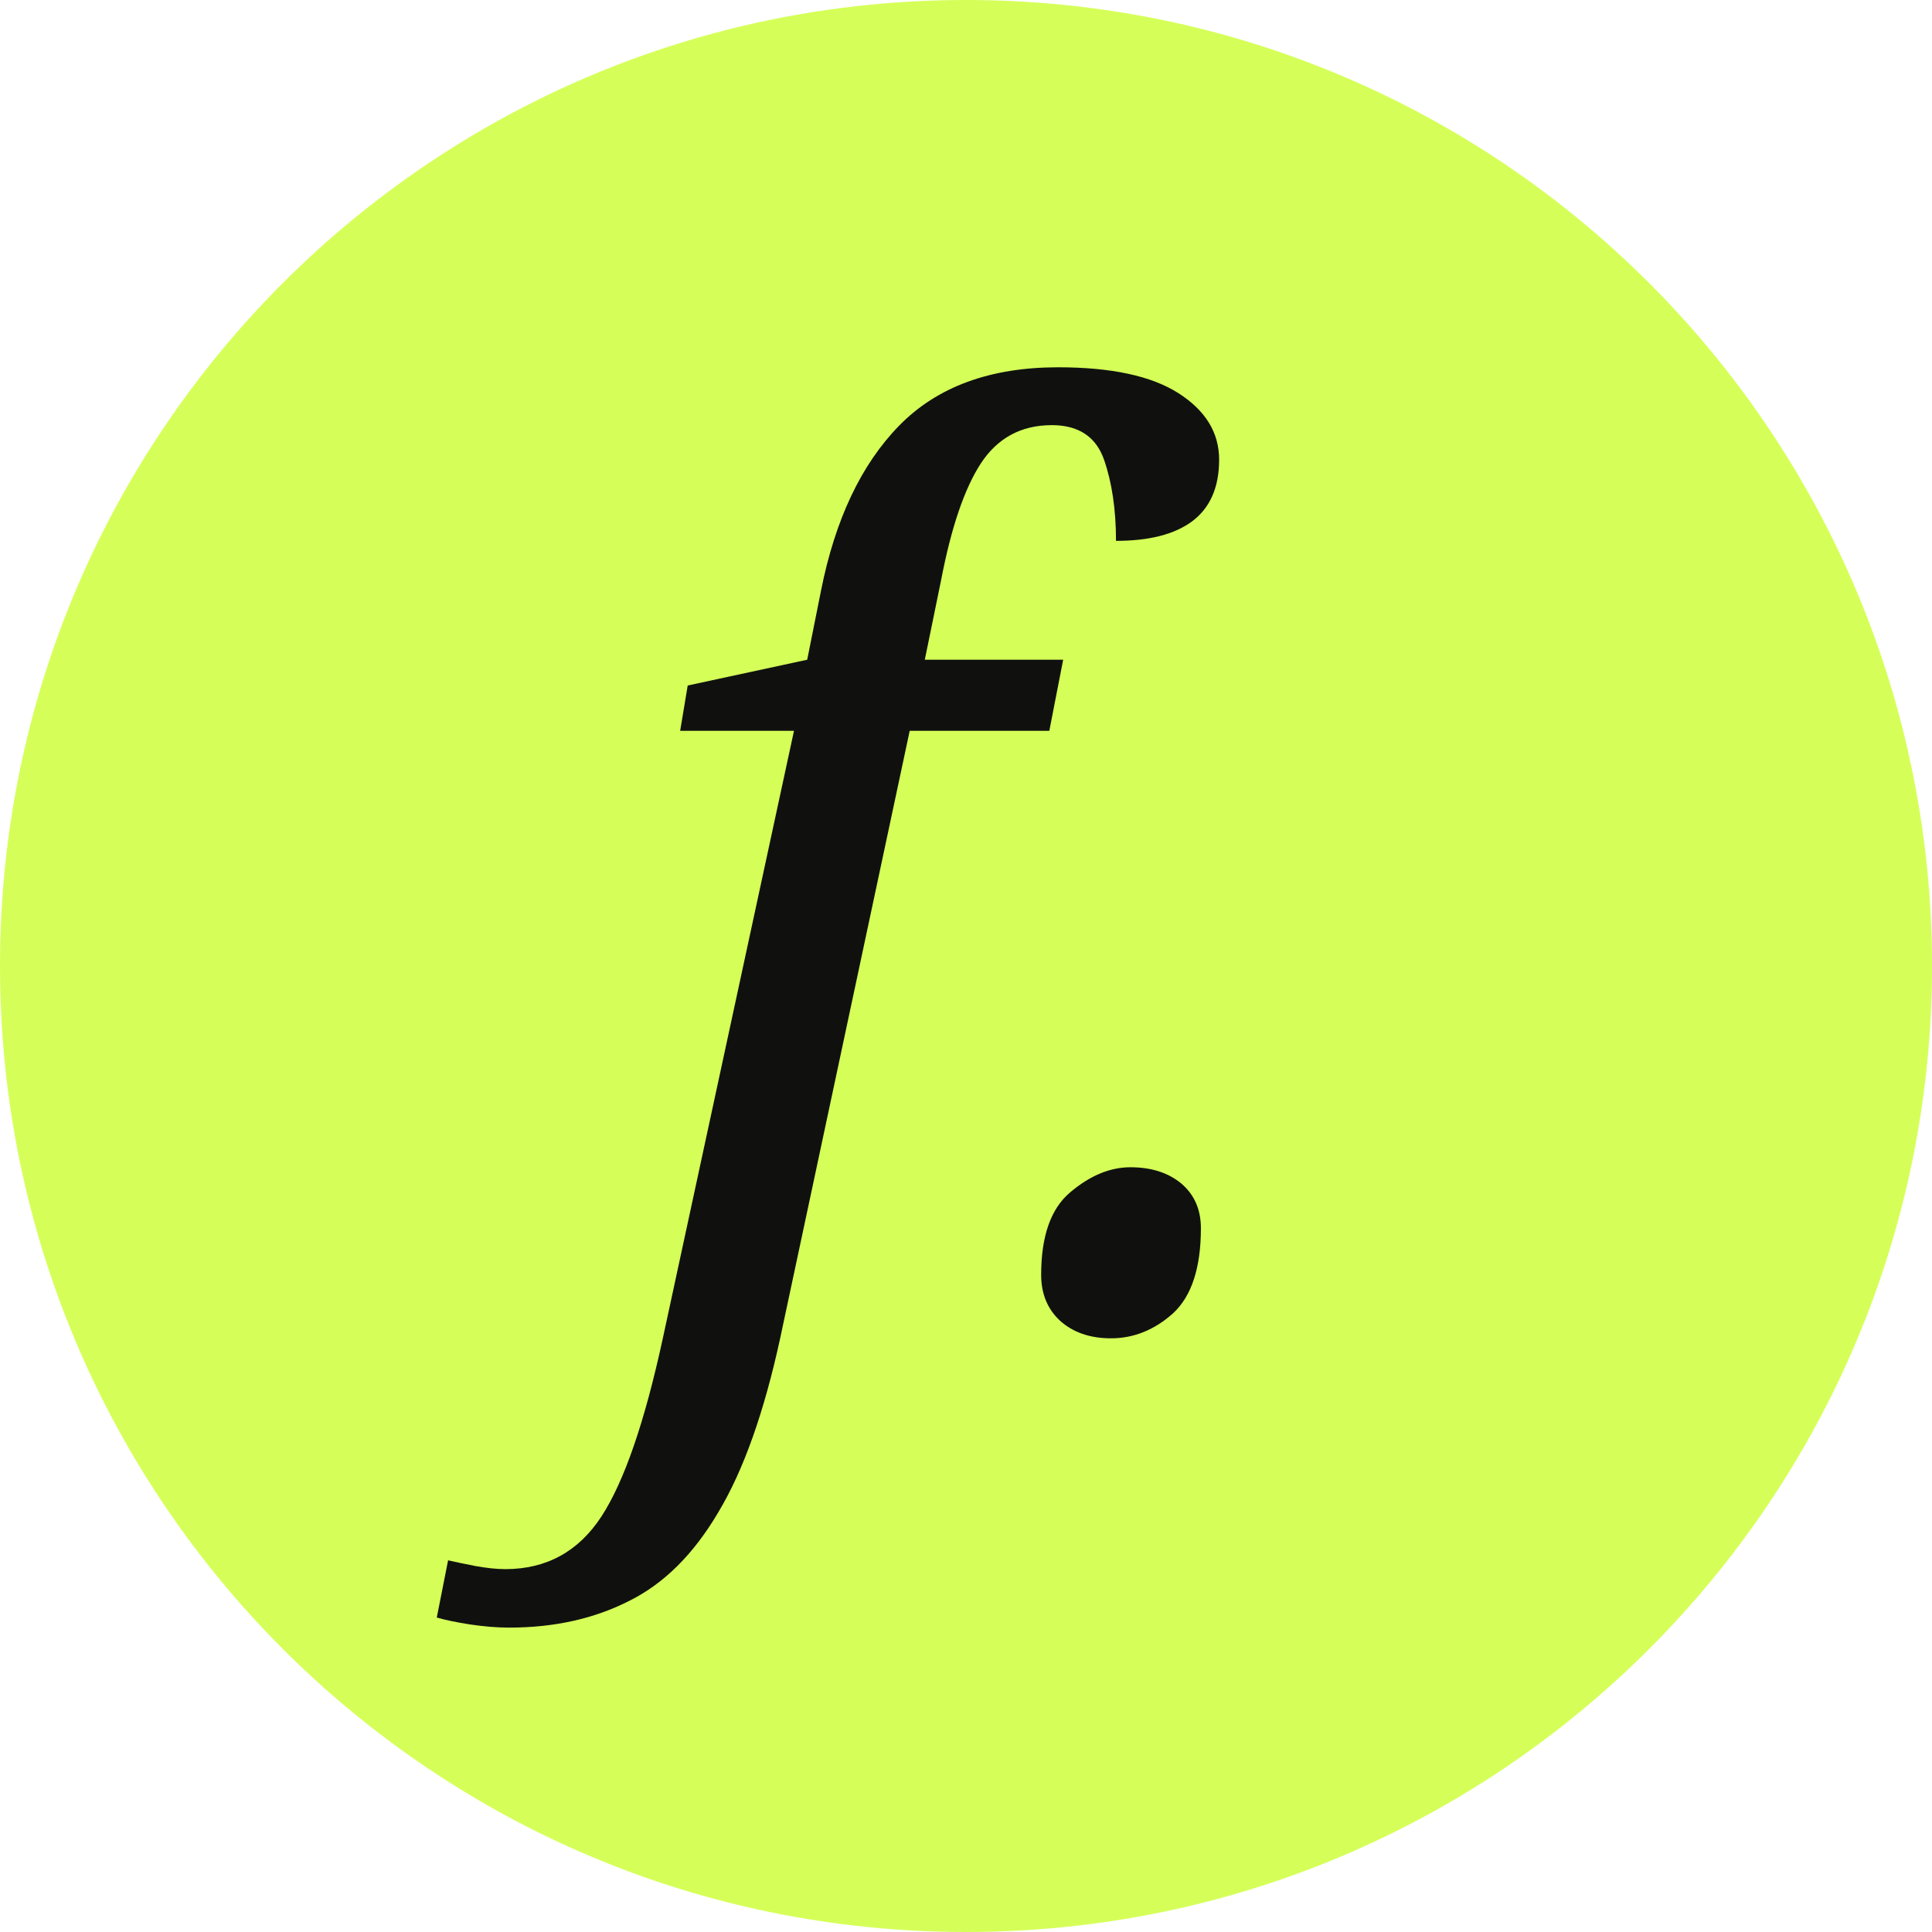
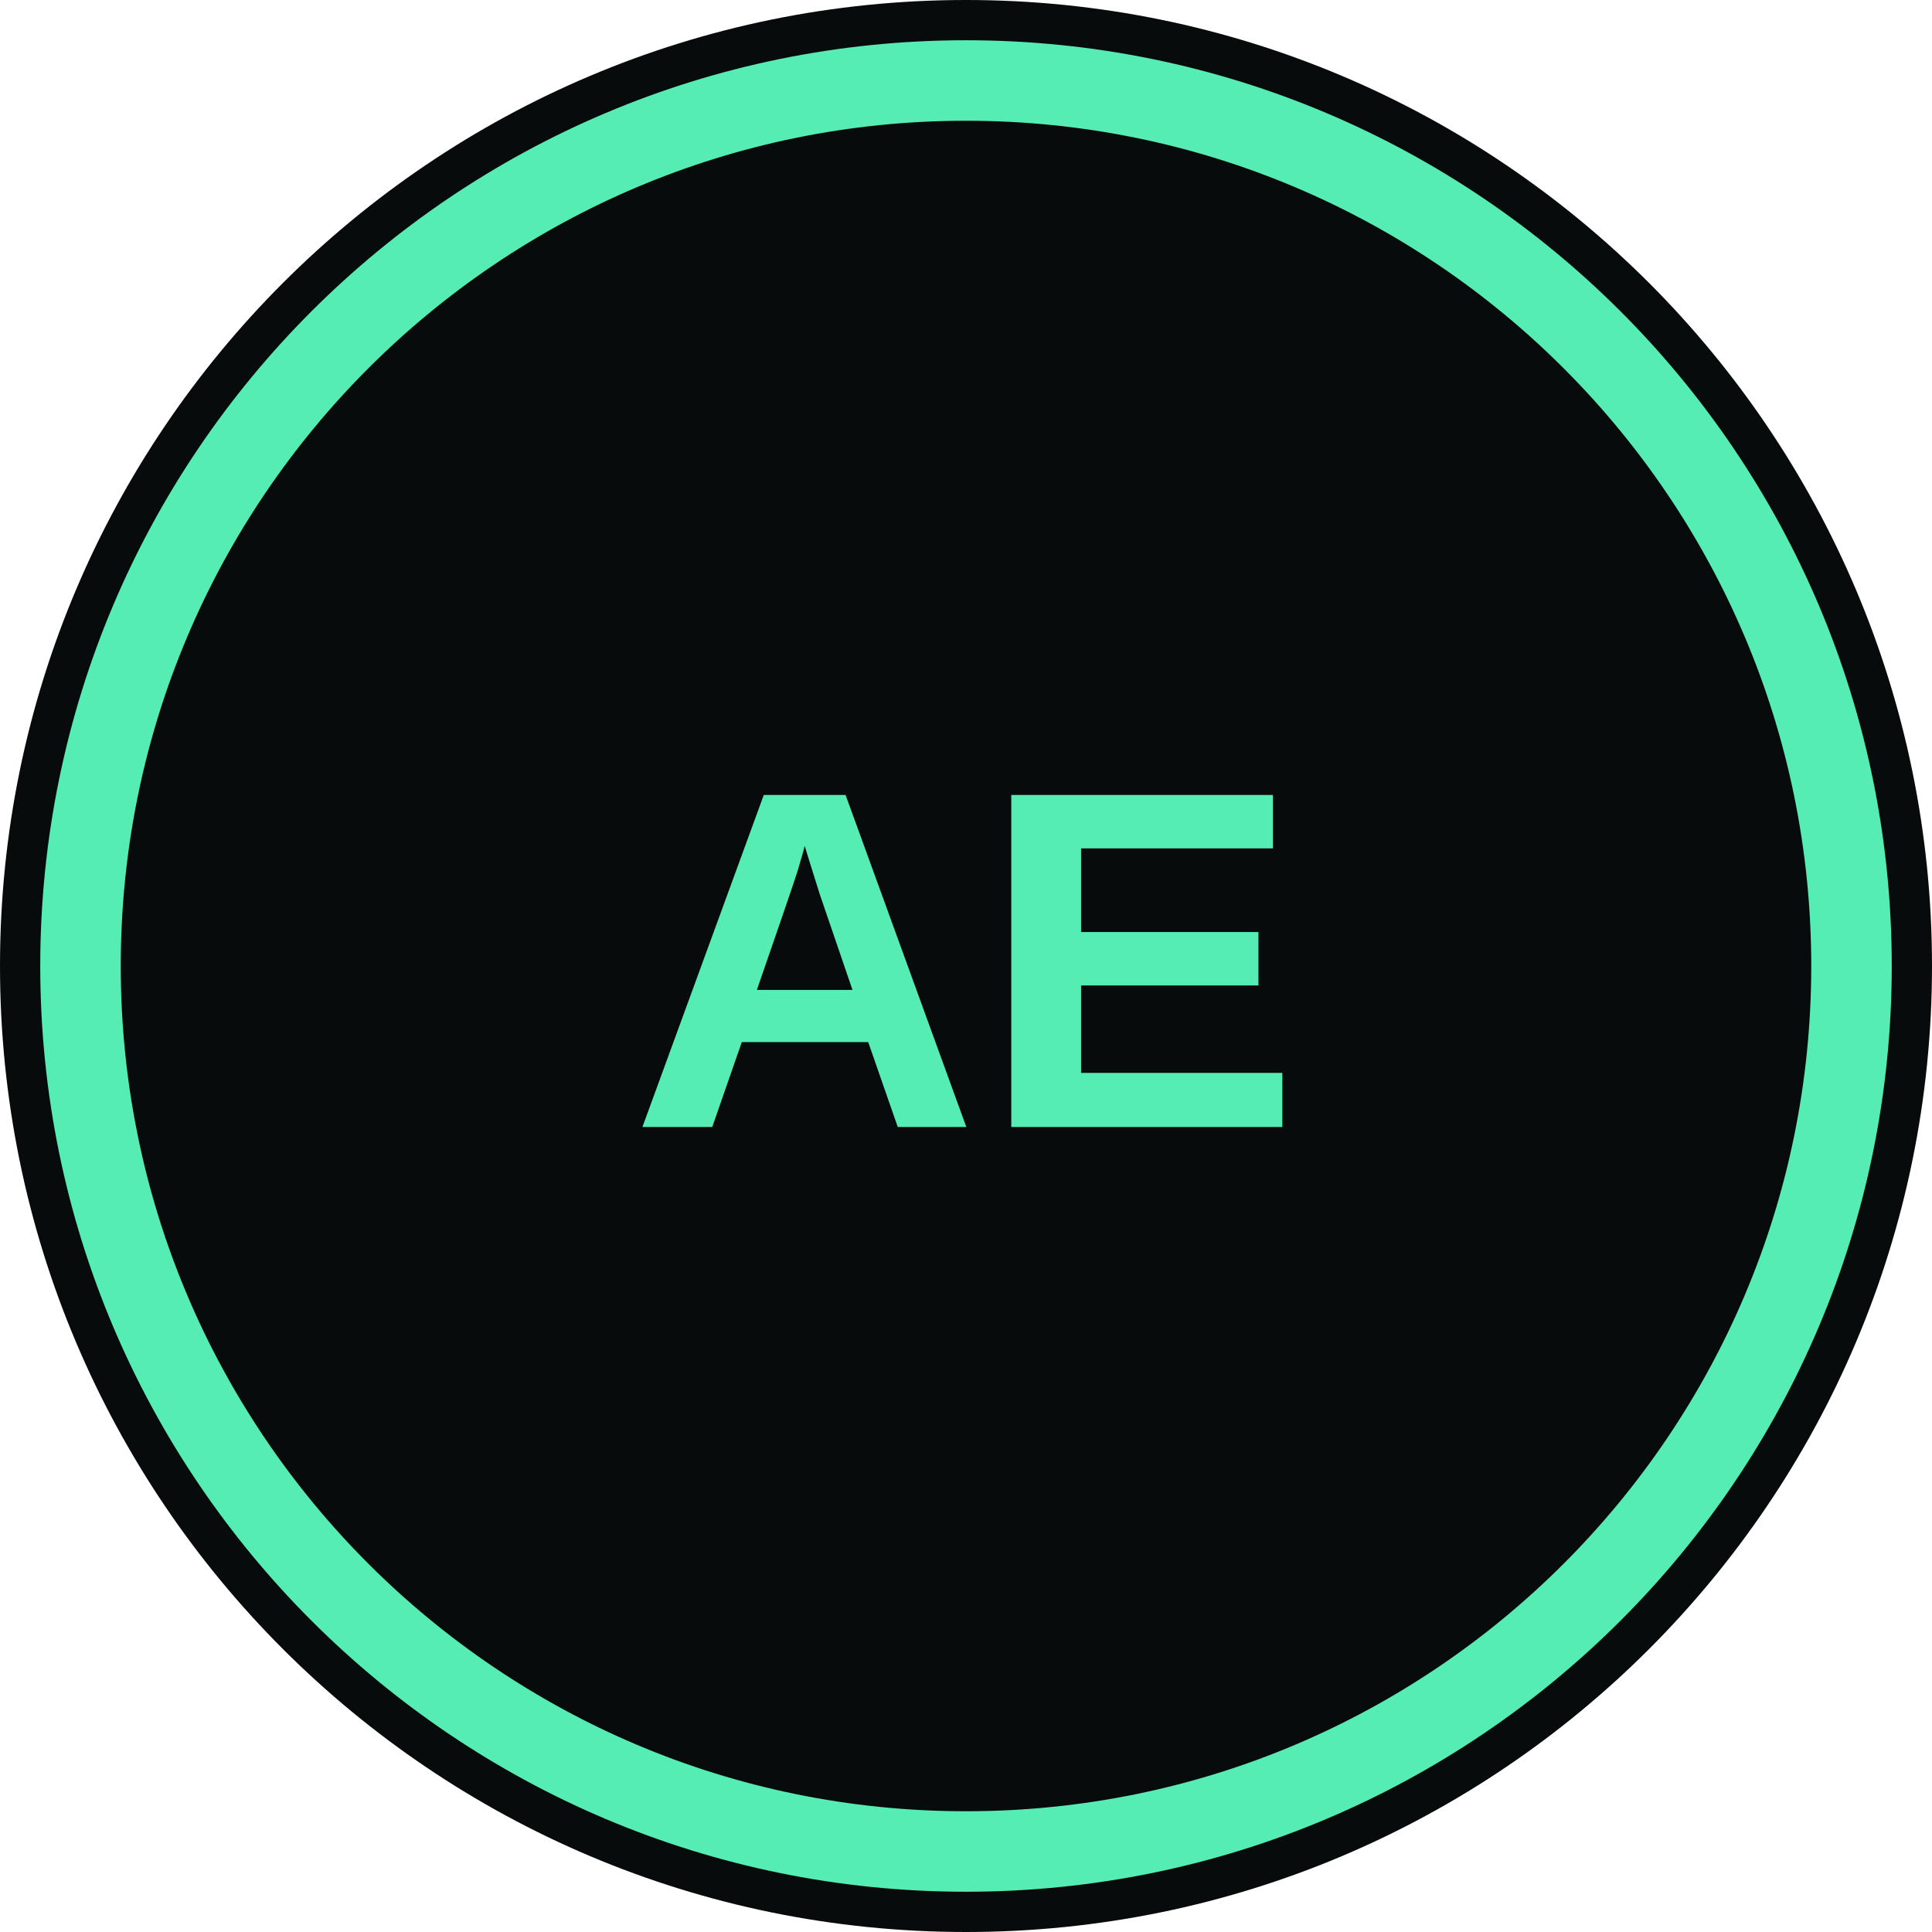
<svg xmlns="http://www.w3.org/2000/svg" viewBox="0 0 48 48">
-   <rect width="48" height="48" rx="24" fill="#d5ff58" />
-   <text x="24" y="33" fill="#10110f" font-family="Georgia,serif" font-size="31" font-style="italic" text-anchor="middle">f.</text>
+   <rect width="48" height="48" rx="24" fill="#080b0b" />
+   <circle cx="24" cy="24" r="22" fill="none" stroke="#55edb4" stroke-width="2" />
+   <text x="24" y="28" fill="#55edb4" font-family="Arial,sans-serif" font-size="12" font-weight="700" text-anchor="middle">AE</text>
</svg>
